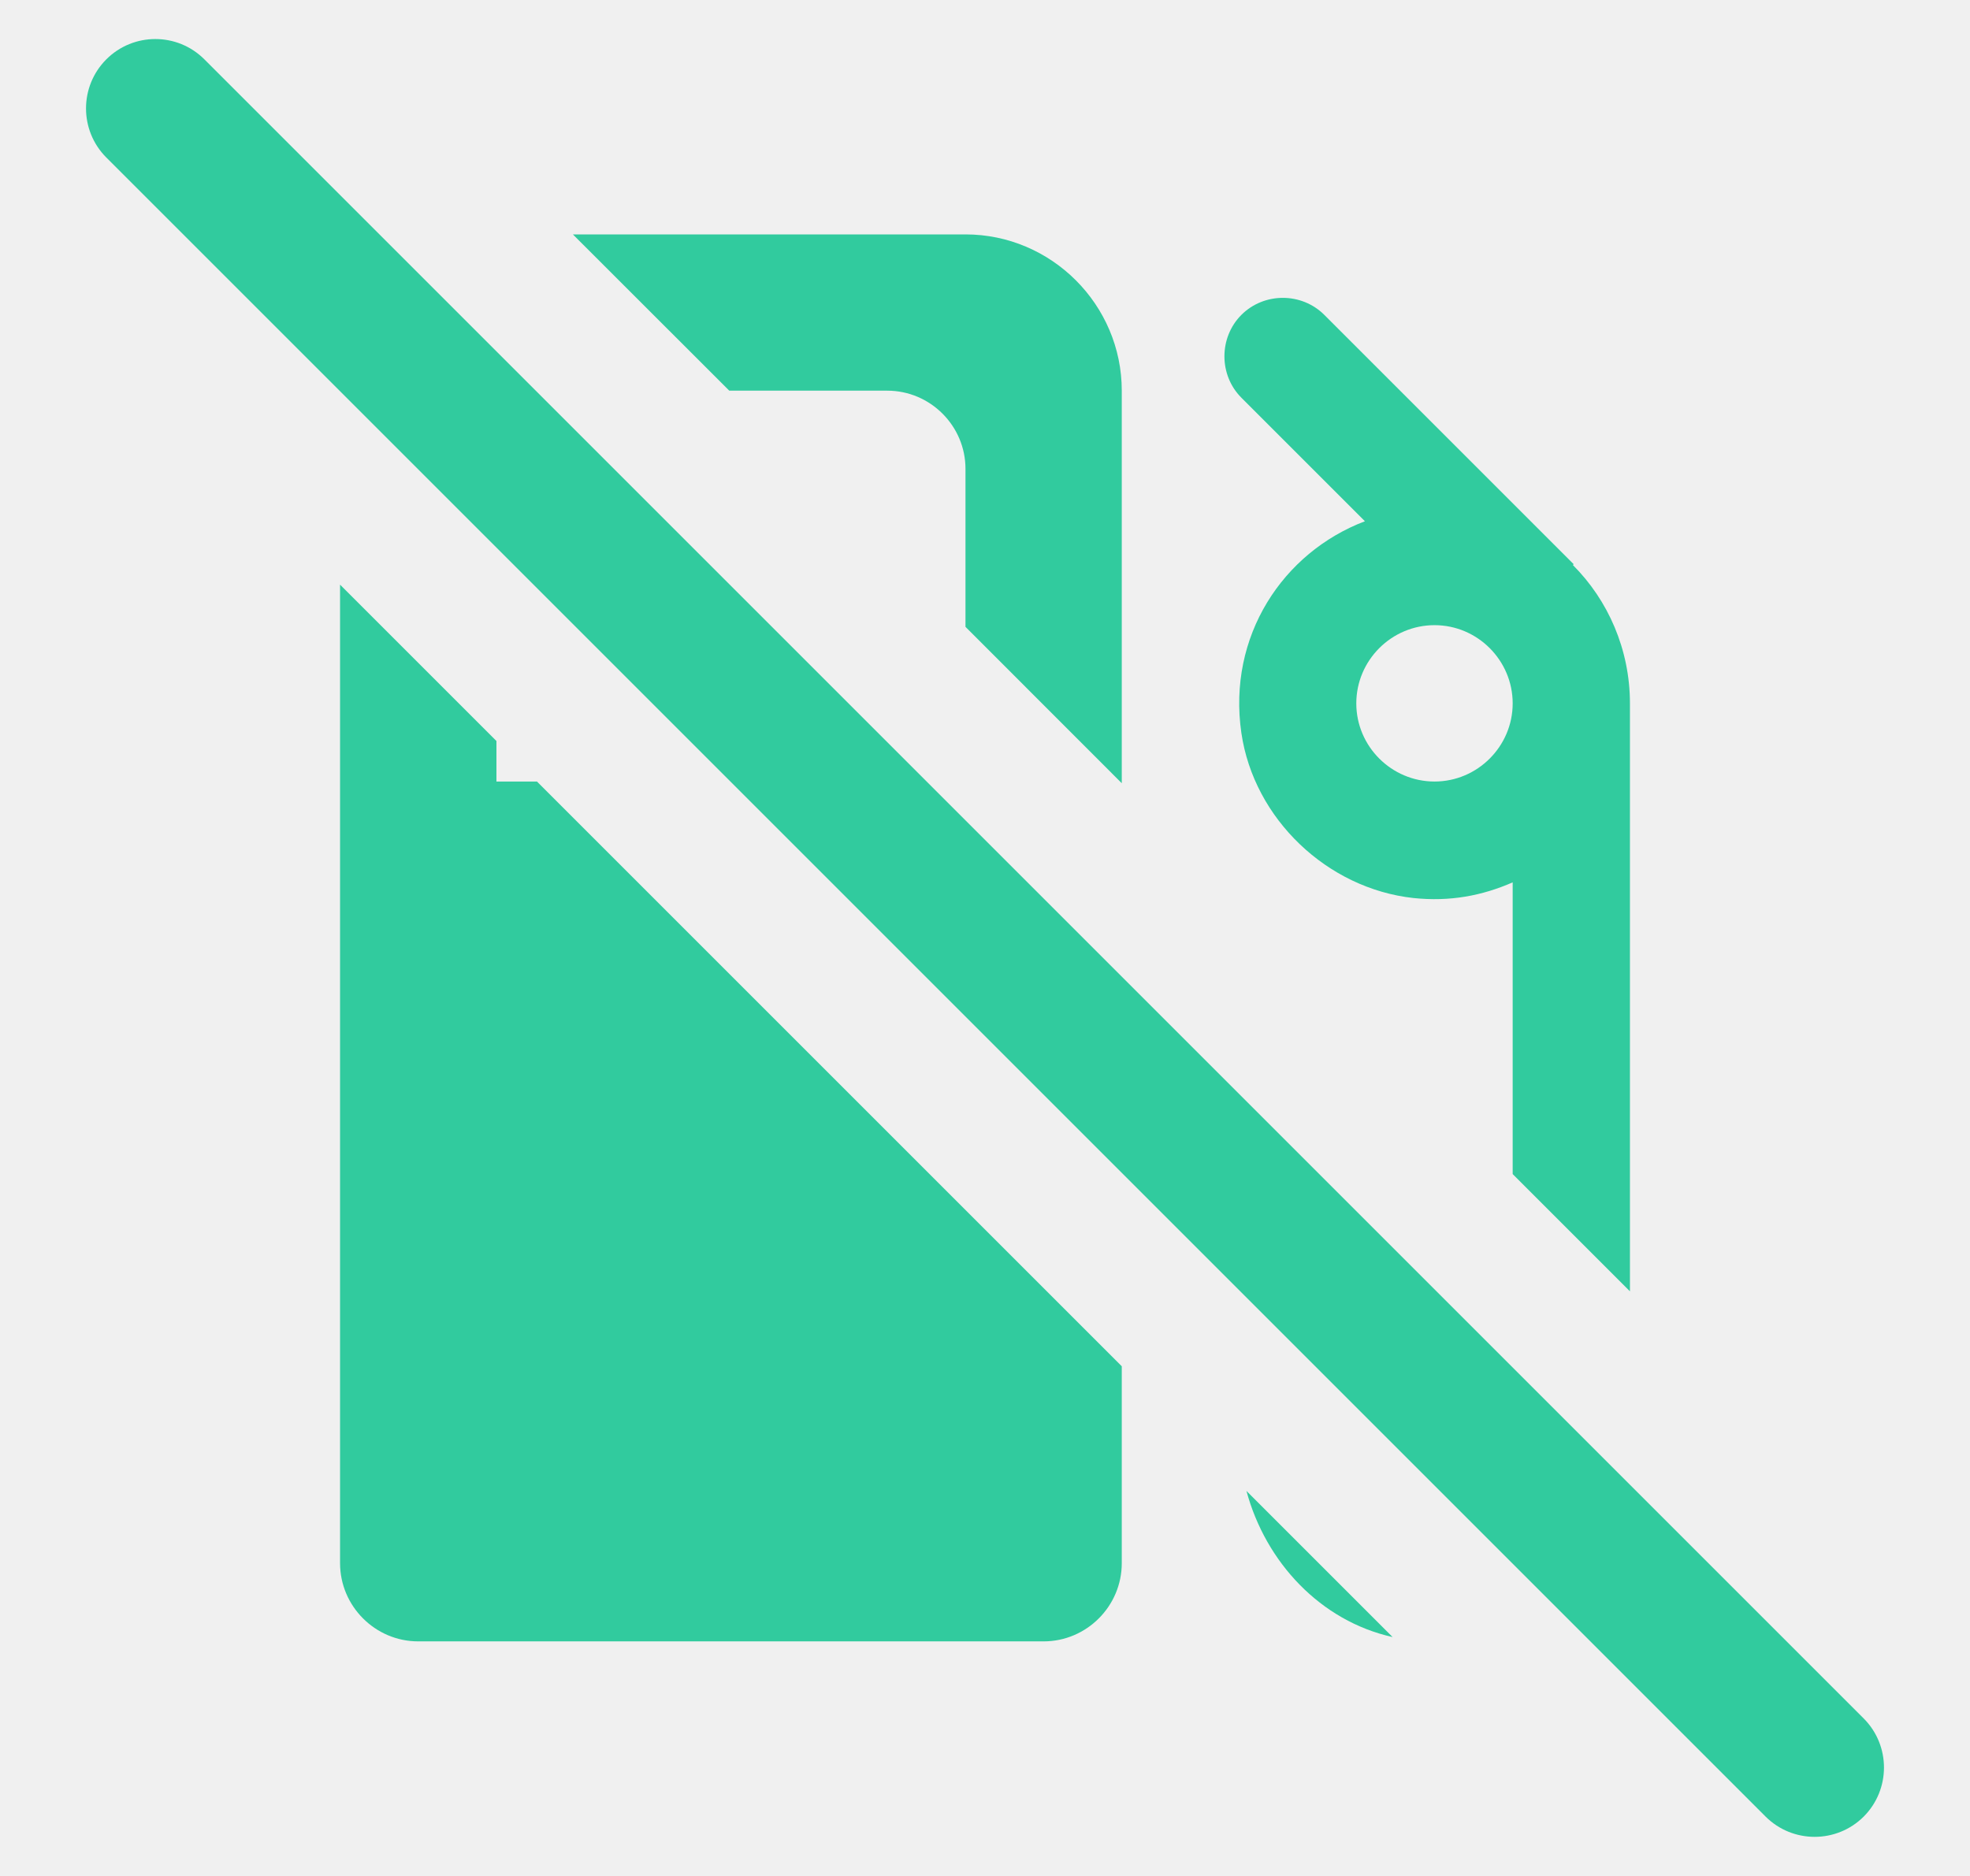
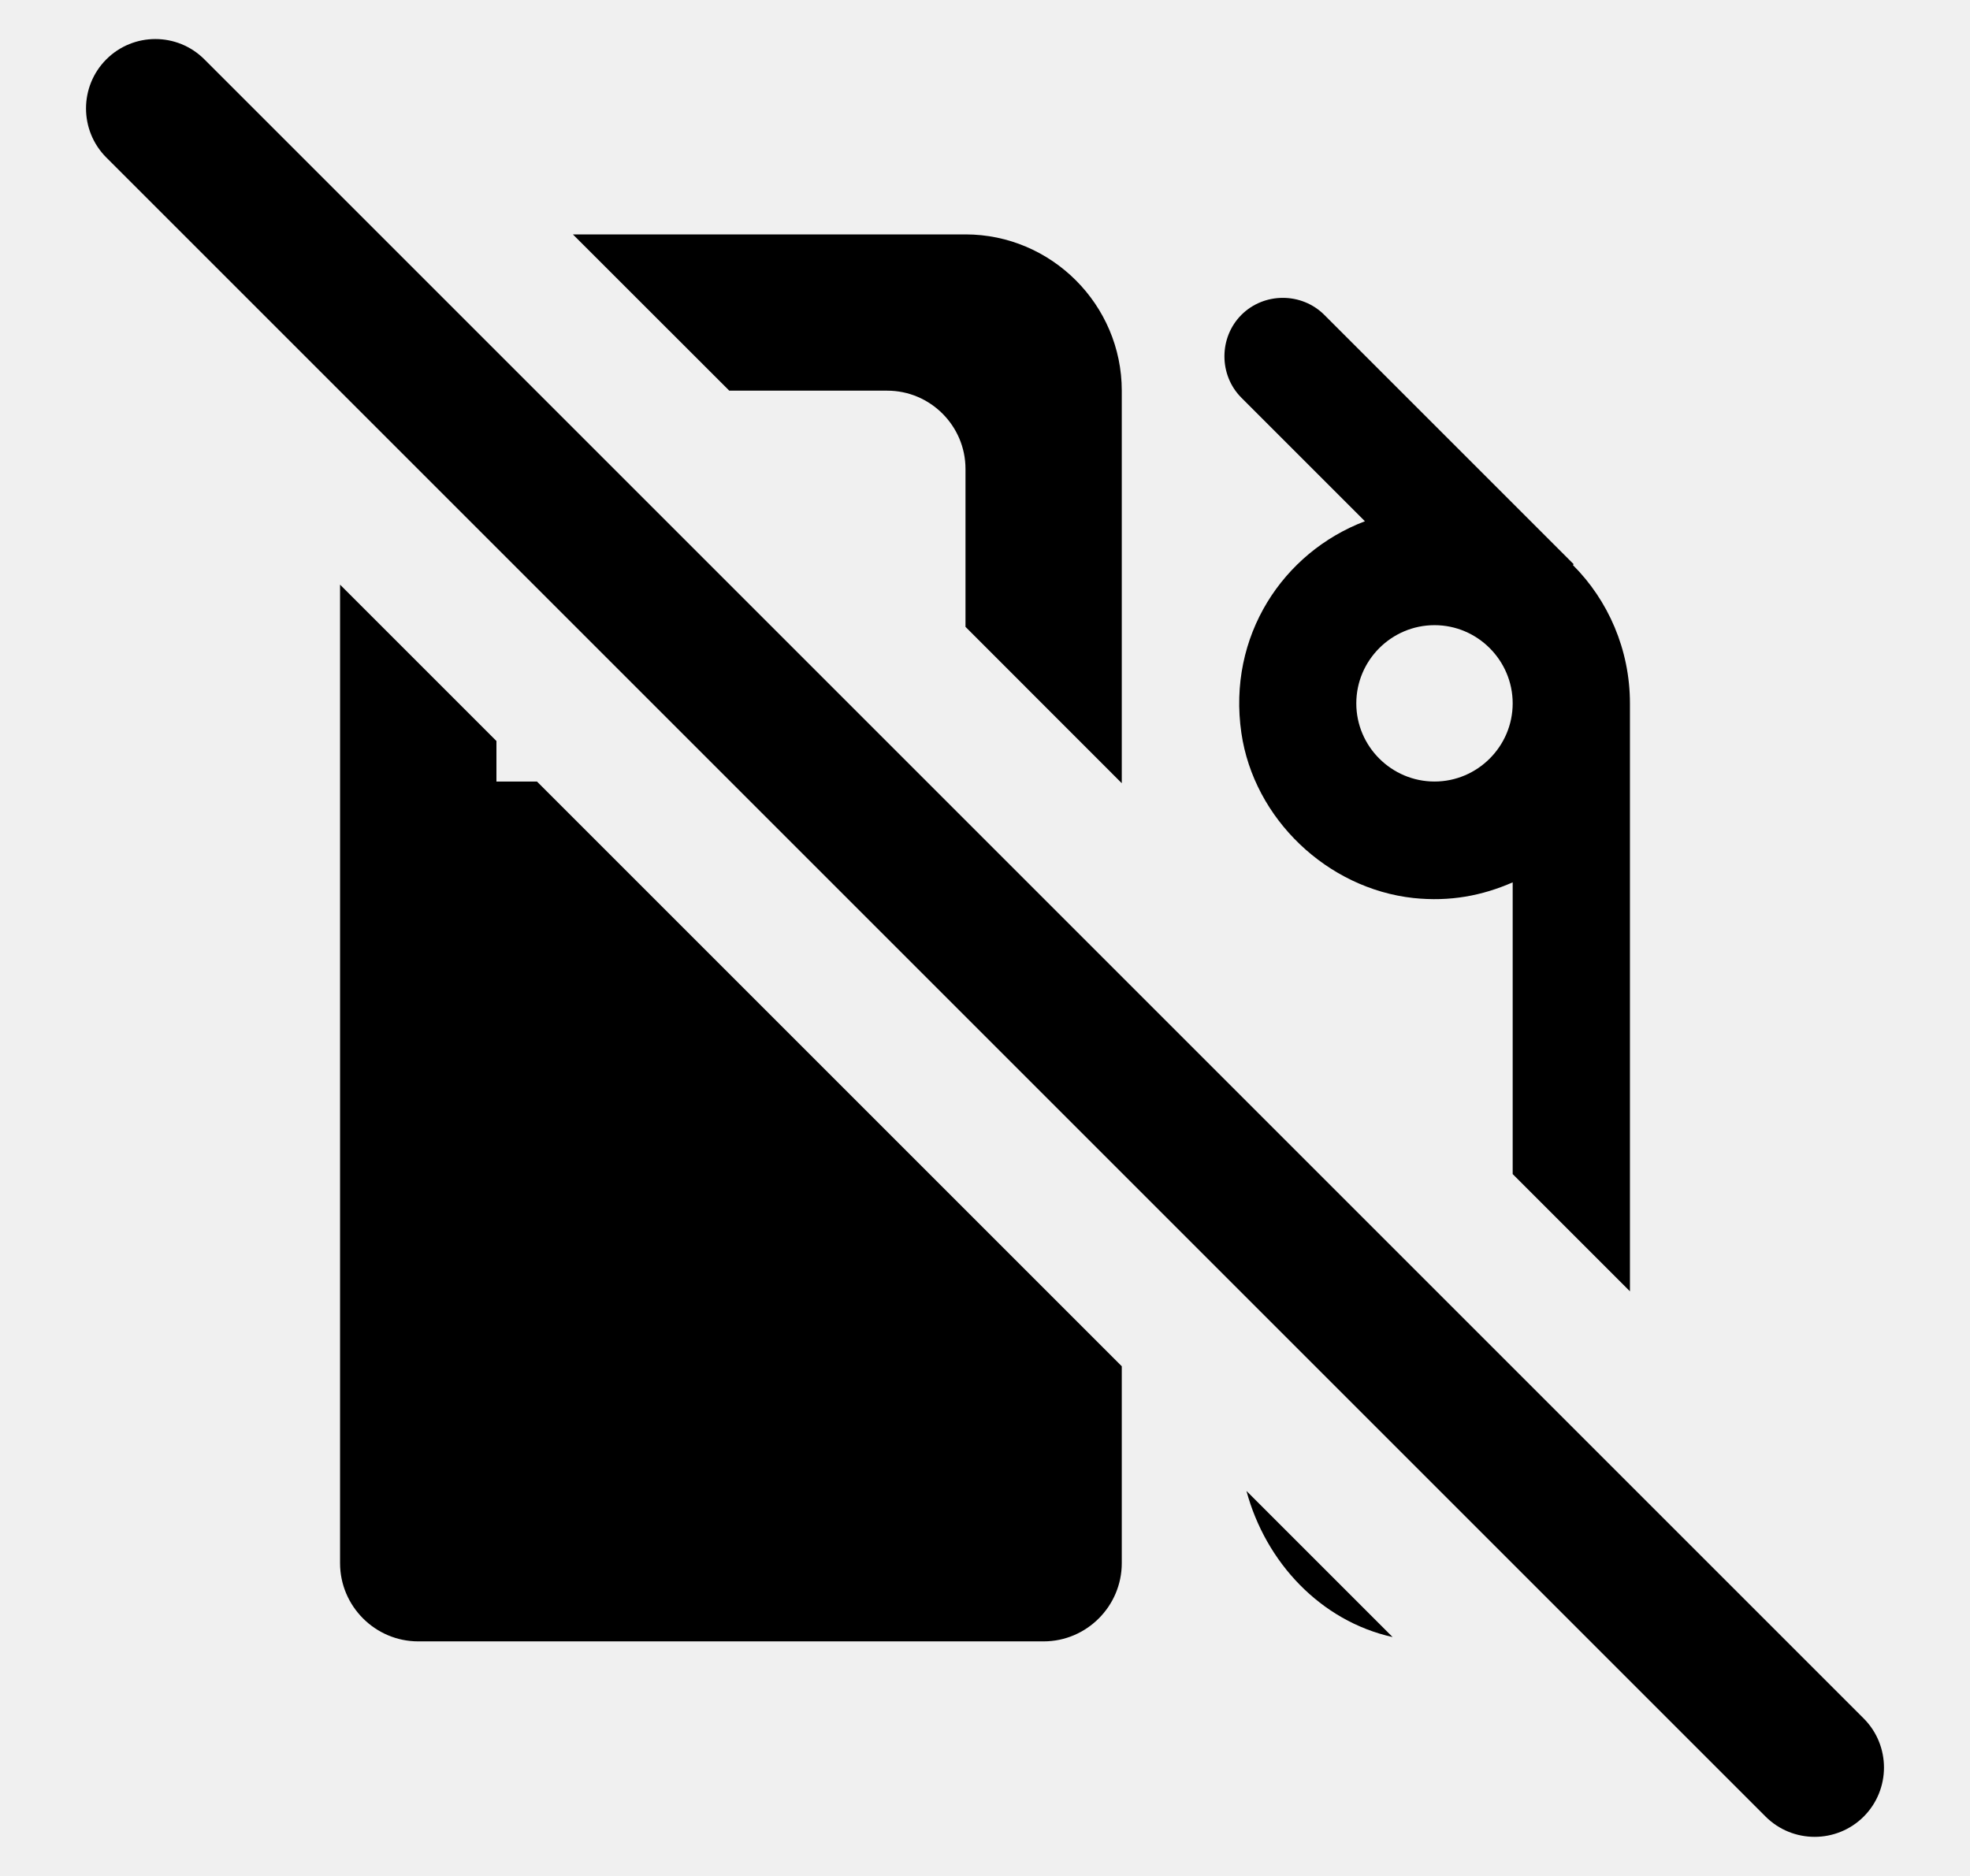
<svg xmlns="http://www.w3.org/2000/svg" width="21" height="20" viewBox="0 0 21 20" fill="none">
  <g clip-path="url(#clip0_1286_26598)">
-     <path fill-rule="evenodd" clip-rule="evenodd" d="M17.375 13.767L17.375 7.499C17.375 6.924 17.142 6.399 16.767 6.024L16.775 6.015L14.117 3.357C13.875 3.115 13.475 3.115 13.233 3.357C12.992 3.599 12.992 3.999 13.233 4.24L14.55 5.557C13.675 5.89 13.083 6.782 13.233 7.815C13.367 8.732 14.15 9.474 15.067 9.574C15.458 9.615 15.8 9.549 16.125 9.407V12.517L17.375 13.767ZM14.458 7.499C14.458 7.957 14.833 8.332 15.292 8.332C15.75 8.332 16.125 7.957 16.125 7.499C16.125 7.04 15.75 6.665 15.292 6.665C14.833 6.665 14.458 7.04 14.458 7.499Z" fill="#31CB9E" />
-     <path d="M11.958 8.35L11.958 4.165C11.958 3.249 11.208 2.499 10.292 2.499L6.107 2.499L7.774 4.165L9.458 4.165C9.917 4.165 10.292 4.54 10.292 4.999L10.292 6.683L11.958 8.35Z" fill="#31CB9E" />
-     <path d="M5.292 7.9V8.332H5.724L11.958 14.566V16.665C11.958 17.124 11.583 17.499 11.125 17.499H4.458C4 17.499 3.625 17.124 3.625 16.665L3.625 6.233L5.292 7.9Z" fill="#31CB9E" />
-     <path d="M13.287 15.895C13.492 16.656 14.077 17.282 14.845 17.453L13.287 15.895Z" fill="#31CB9E" />
-     <path fill-rule="evenodd" clip-rule="evenodd" d="M1.133 0.633C1.422 0.344 1.89 0.344 2.179 0.633L19.867 18.321C20.155 18.61 20.155 19.078 19.867 19.367C19.578 19.655 19.11 19.655 18.821 19.367L1.133 1.679C0.845 1.39 0.845 0.922 1.133 0.633Z" fill="#31CB9E" />
+     <path fill-rule="evenodd" clip-rule="evenodd" d="M17.375 13.767L17.375 7.499C17.375 6.924 17.142 6.399 16.767 6.024L16.775 6.015L14.117 3.357C13.875 3.115 13.475 3.115 13.233 3.357C12.992 3.599 12.992 3.999 13.233 4.24L14.55 5.557C13.675 5.89 13.083 6.782 13.233 7.815C13.367 8.732 14.15 9.474 15.067 9.574C15.458 9.615 15.8 9.549 16.125 9.407V12.517L17.375 13.767ZM14.458 7.499C14.458 7.957 14.833 8.332 15.292 8.332C15.75 8.332 16.125 7.957 16.125 7.499C16.125 7.04 15.75 6.665 15.292 6.665C14.833 6.665 14.458 7.04 14.458 7.499Z" fill="currentColor" />
+     <path d="M11.958 8.35L11.958 4.165C11.958 3.249 11.208 2.499 10.292 2.499L6.107 2.499L7.774 4.165L9.458 4.165C9.917 4.165 10.292 4.54 10.292 4.999L10.292 6.683L11.958 8.35Z" fill="currentColor" />
+     <path d="M5.292 7.9V8.332H5.724L11.958 14.566V16.665C11.958 17.124 11.583 17.499 11.125 17.499H4.458C4 17.499 3.625 17.124 3.625 16.665L3.625 6.233L5.292 7.9Z" fill="currentColor" />
+     <path d="M13.287 15.895C13.492 16.656 14.077 17.282 14.845 17.453L13.287 15.895Z" fill="currentColor" />
+     <path fill-rule="evenodd" clip-rule="evenodd" d="M1.133 0.633C1.422 0.344 1.89 0.344 2.179 0.633L19.867 18.321C20.155 18.61 20.155 19.078 19.867 19.367C19.578 19.655 19.11 19.655 18.821 19.367L1.133 1.679C0.845 1.39 0.845 0.922 1.133 0.633Z" fill="currentColor" />
  </g>
  <defs>
    <clipPath id="clip0_1286_26598">
      <rect width="20" height="20" fill="white" transform="translate(0.5)" />
    </clipPath>
  </defs>
</svg>
